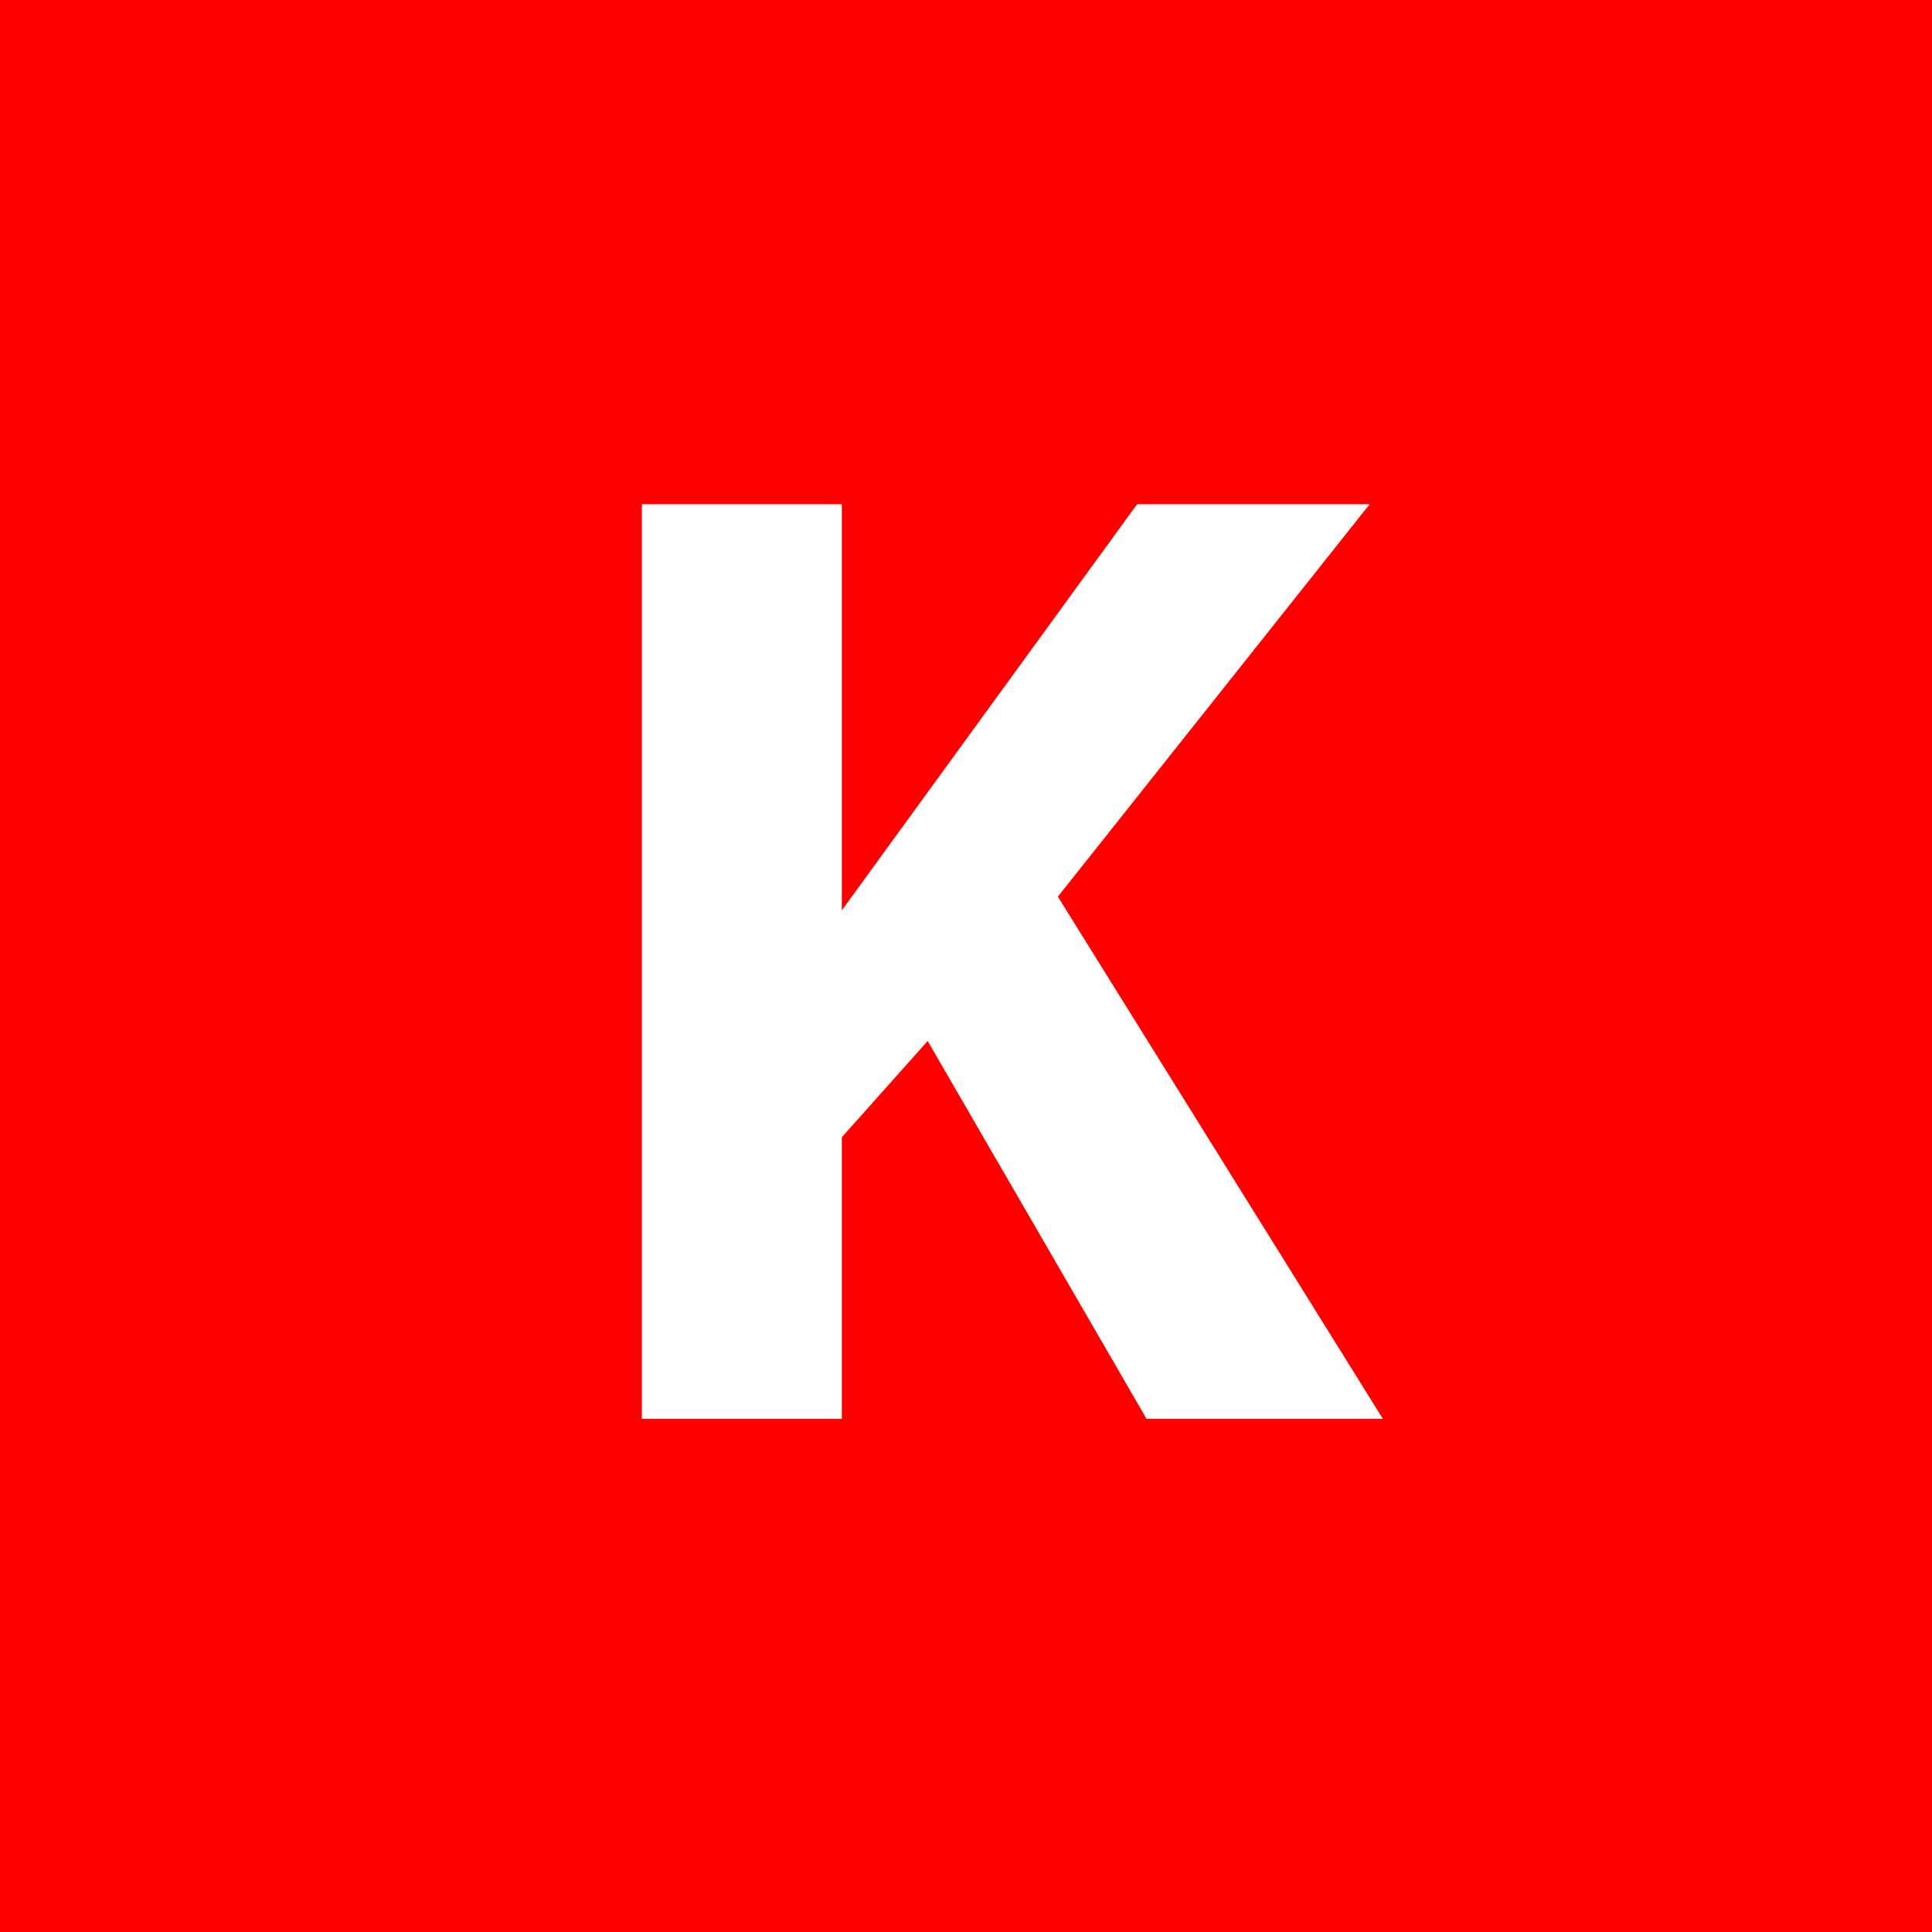
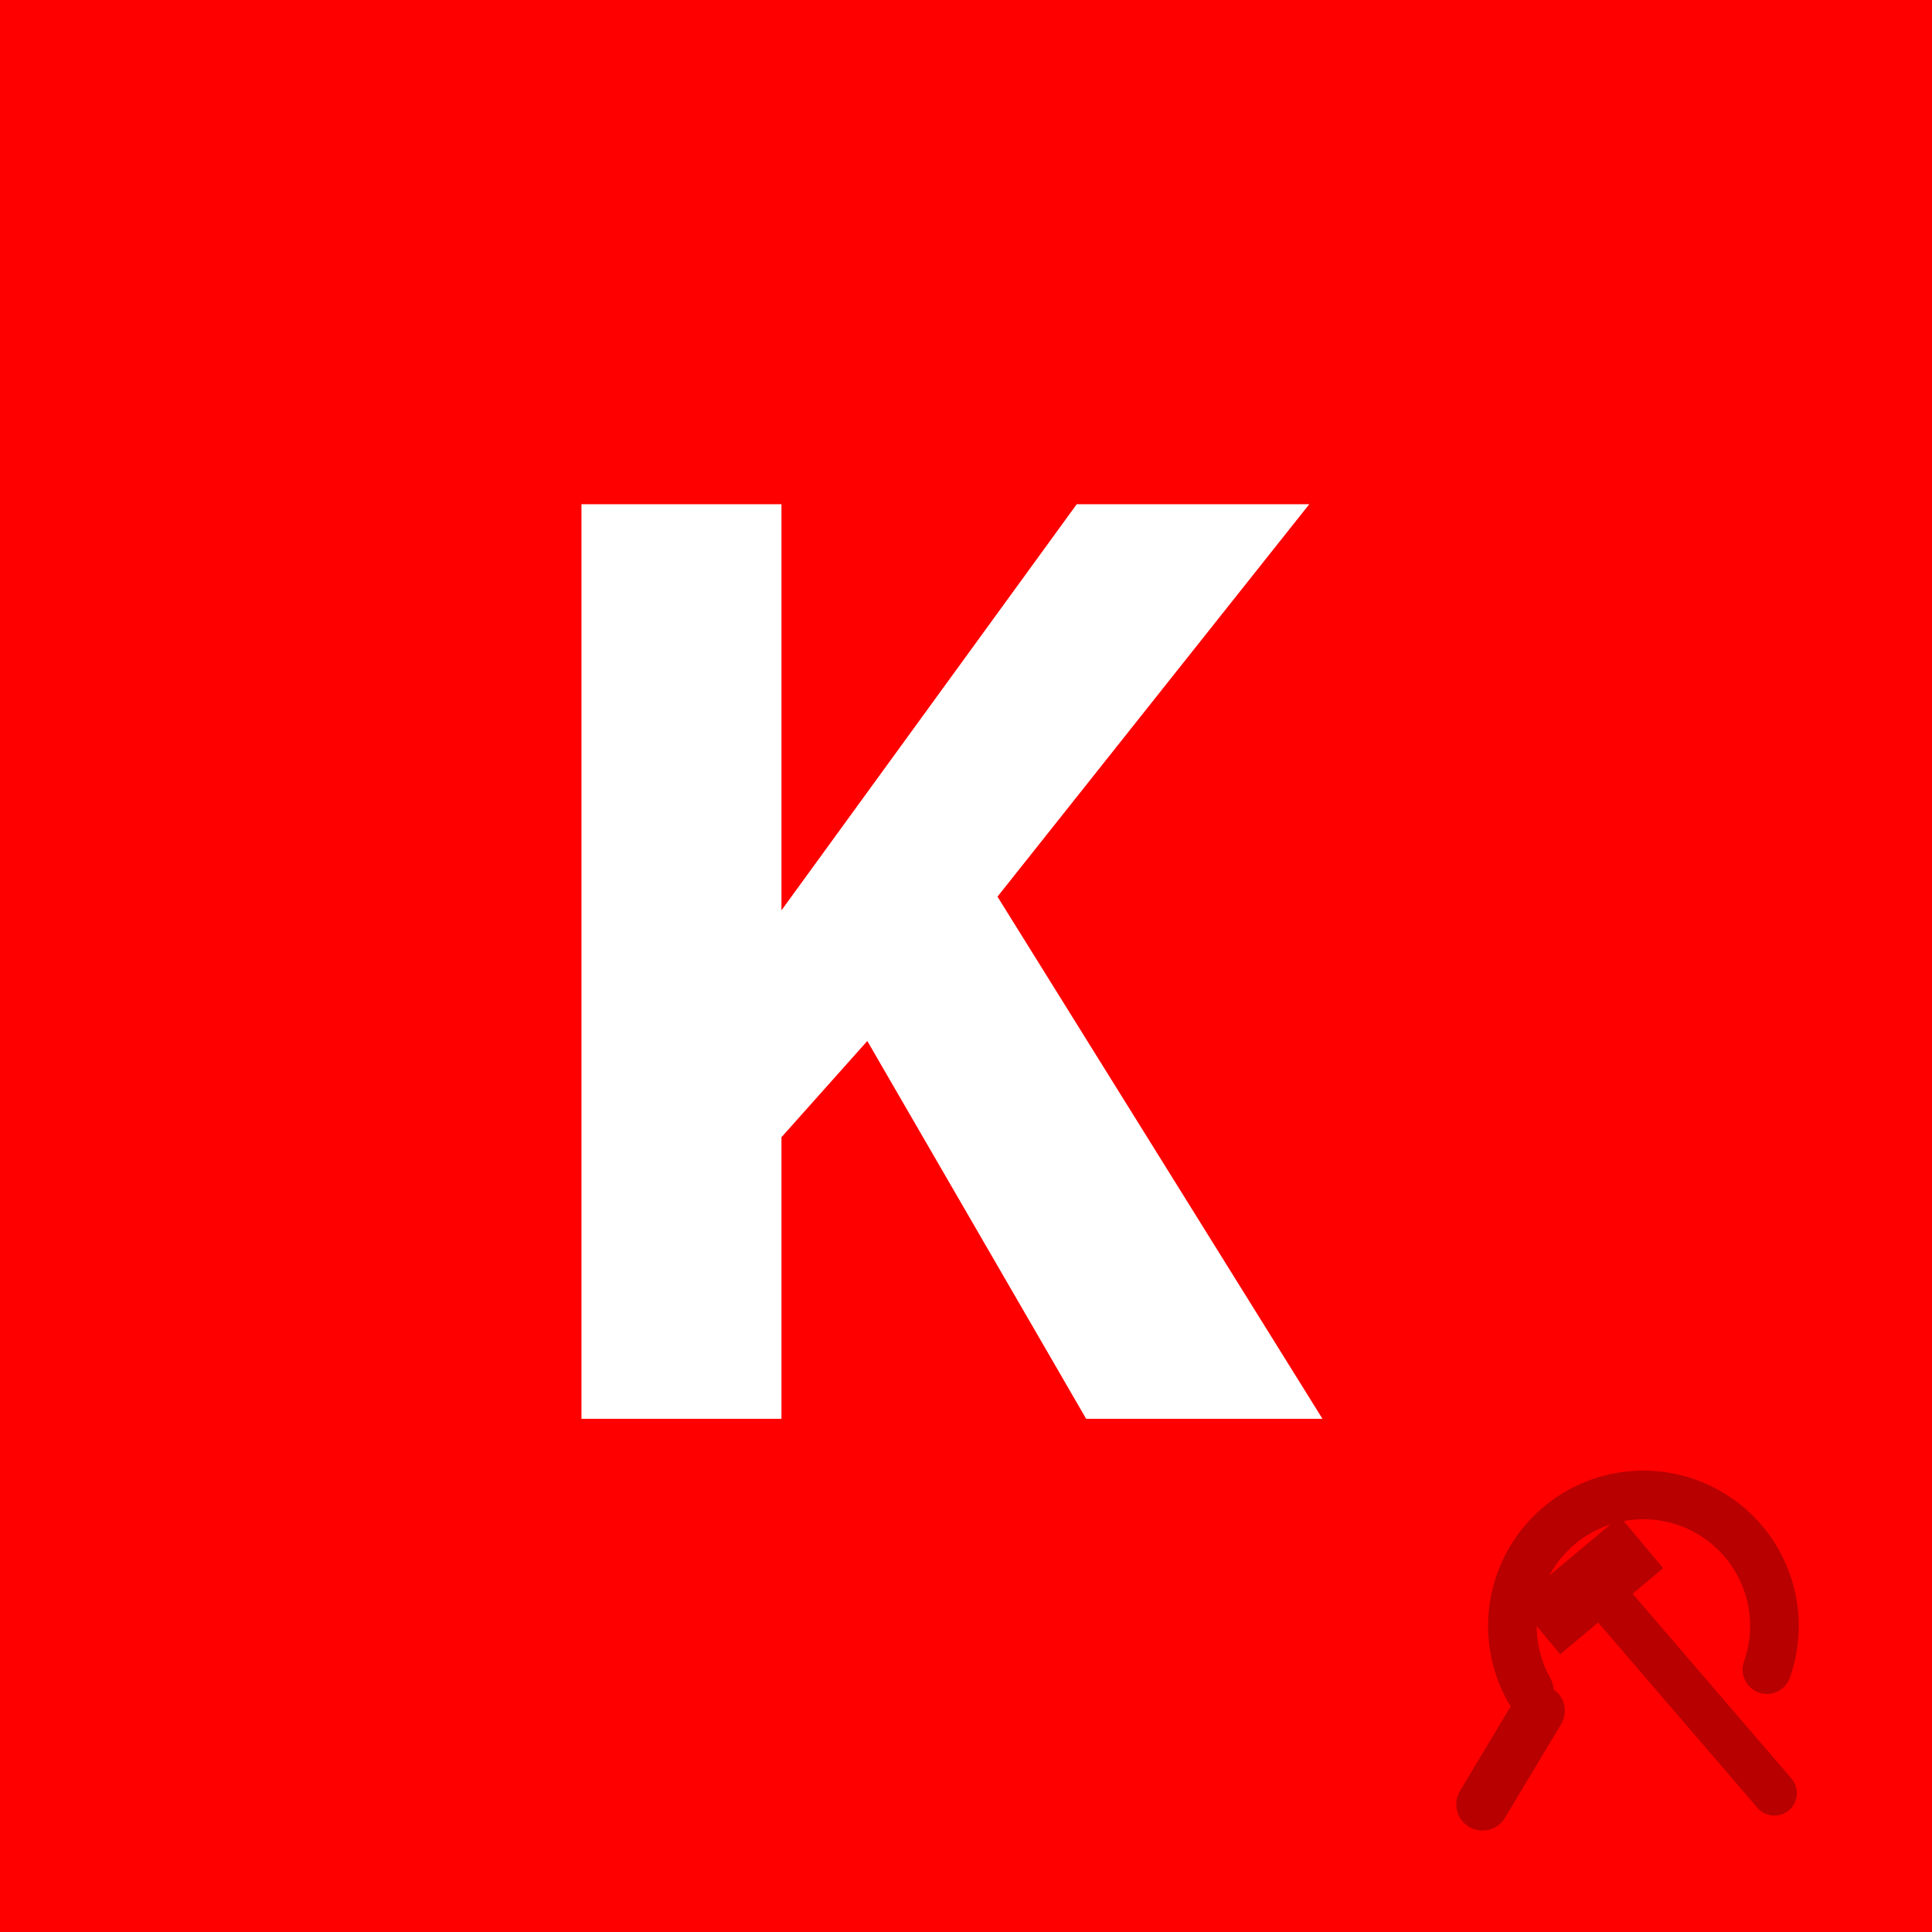
<svg xmlns="http://www.w3.org/2000/svg" viewBox="0 0 64 64">
  <rect width="64" height="64" fill="#ff0000" />
-   <text x="32" y="47" font-family="Courier New, Courier, monospace" font-weight="700" font-size="46" text-anchor="middle" fill="#fff">K</text>
+   <text x="30" y="47" font-family="Courier New, Courier, monospace" font-weight="700" font-size="46" text-anchor="middle" fill="#fff">K</text>
+   <g transform="translate(47 47) scale(.62)" fill="none" stroke="#b80000" stroke-linecap="round">
+     <path d="M5.9 14.5A7 7 0 1 1 18.6 13.4" stroke-width="2.6" />
+     <path d="M6.4 15.6L3.4 20.6" stroke-width="2.8" />
+     <path d="M19 20L9.2 8.6" stroke-width="2.4" />
+     <path d="M6.4 11.2L11.9 6.6" stroke-width="3.6" stroke-linecap="butt" />
+   </g>
</svg>
